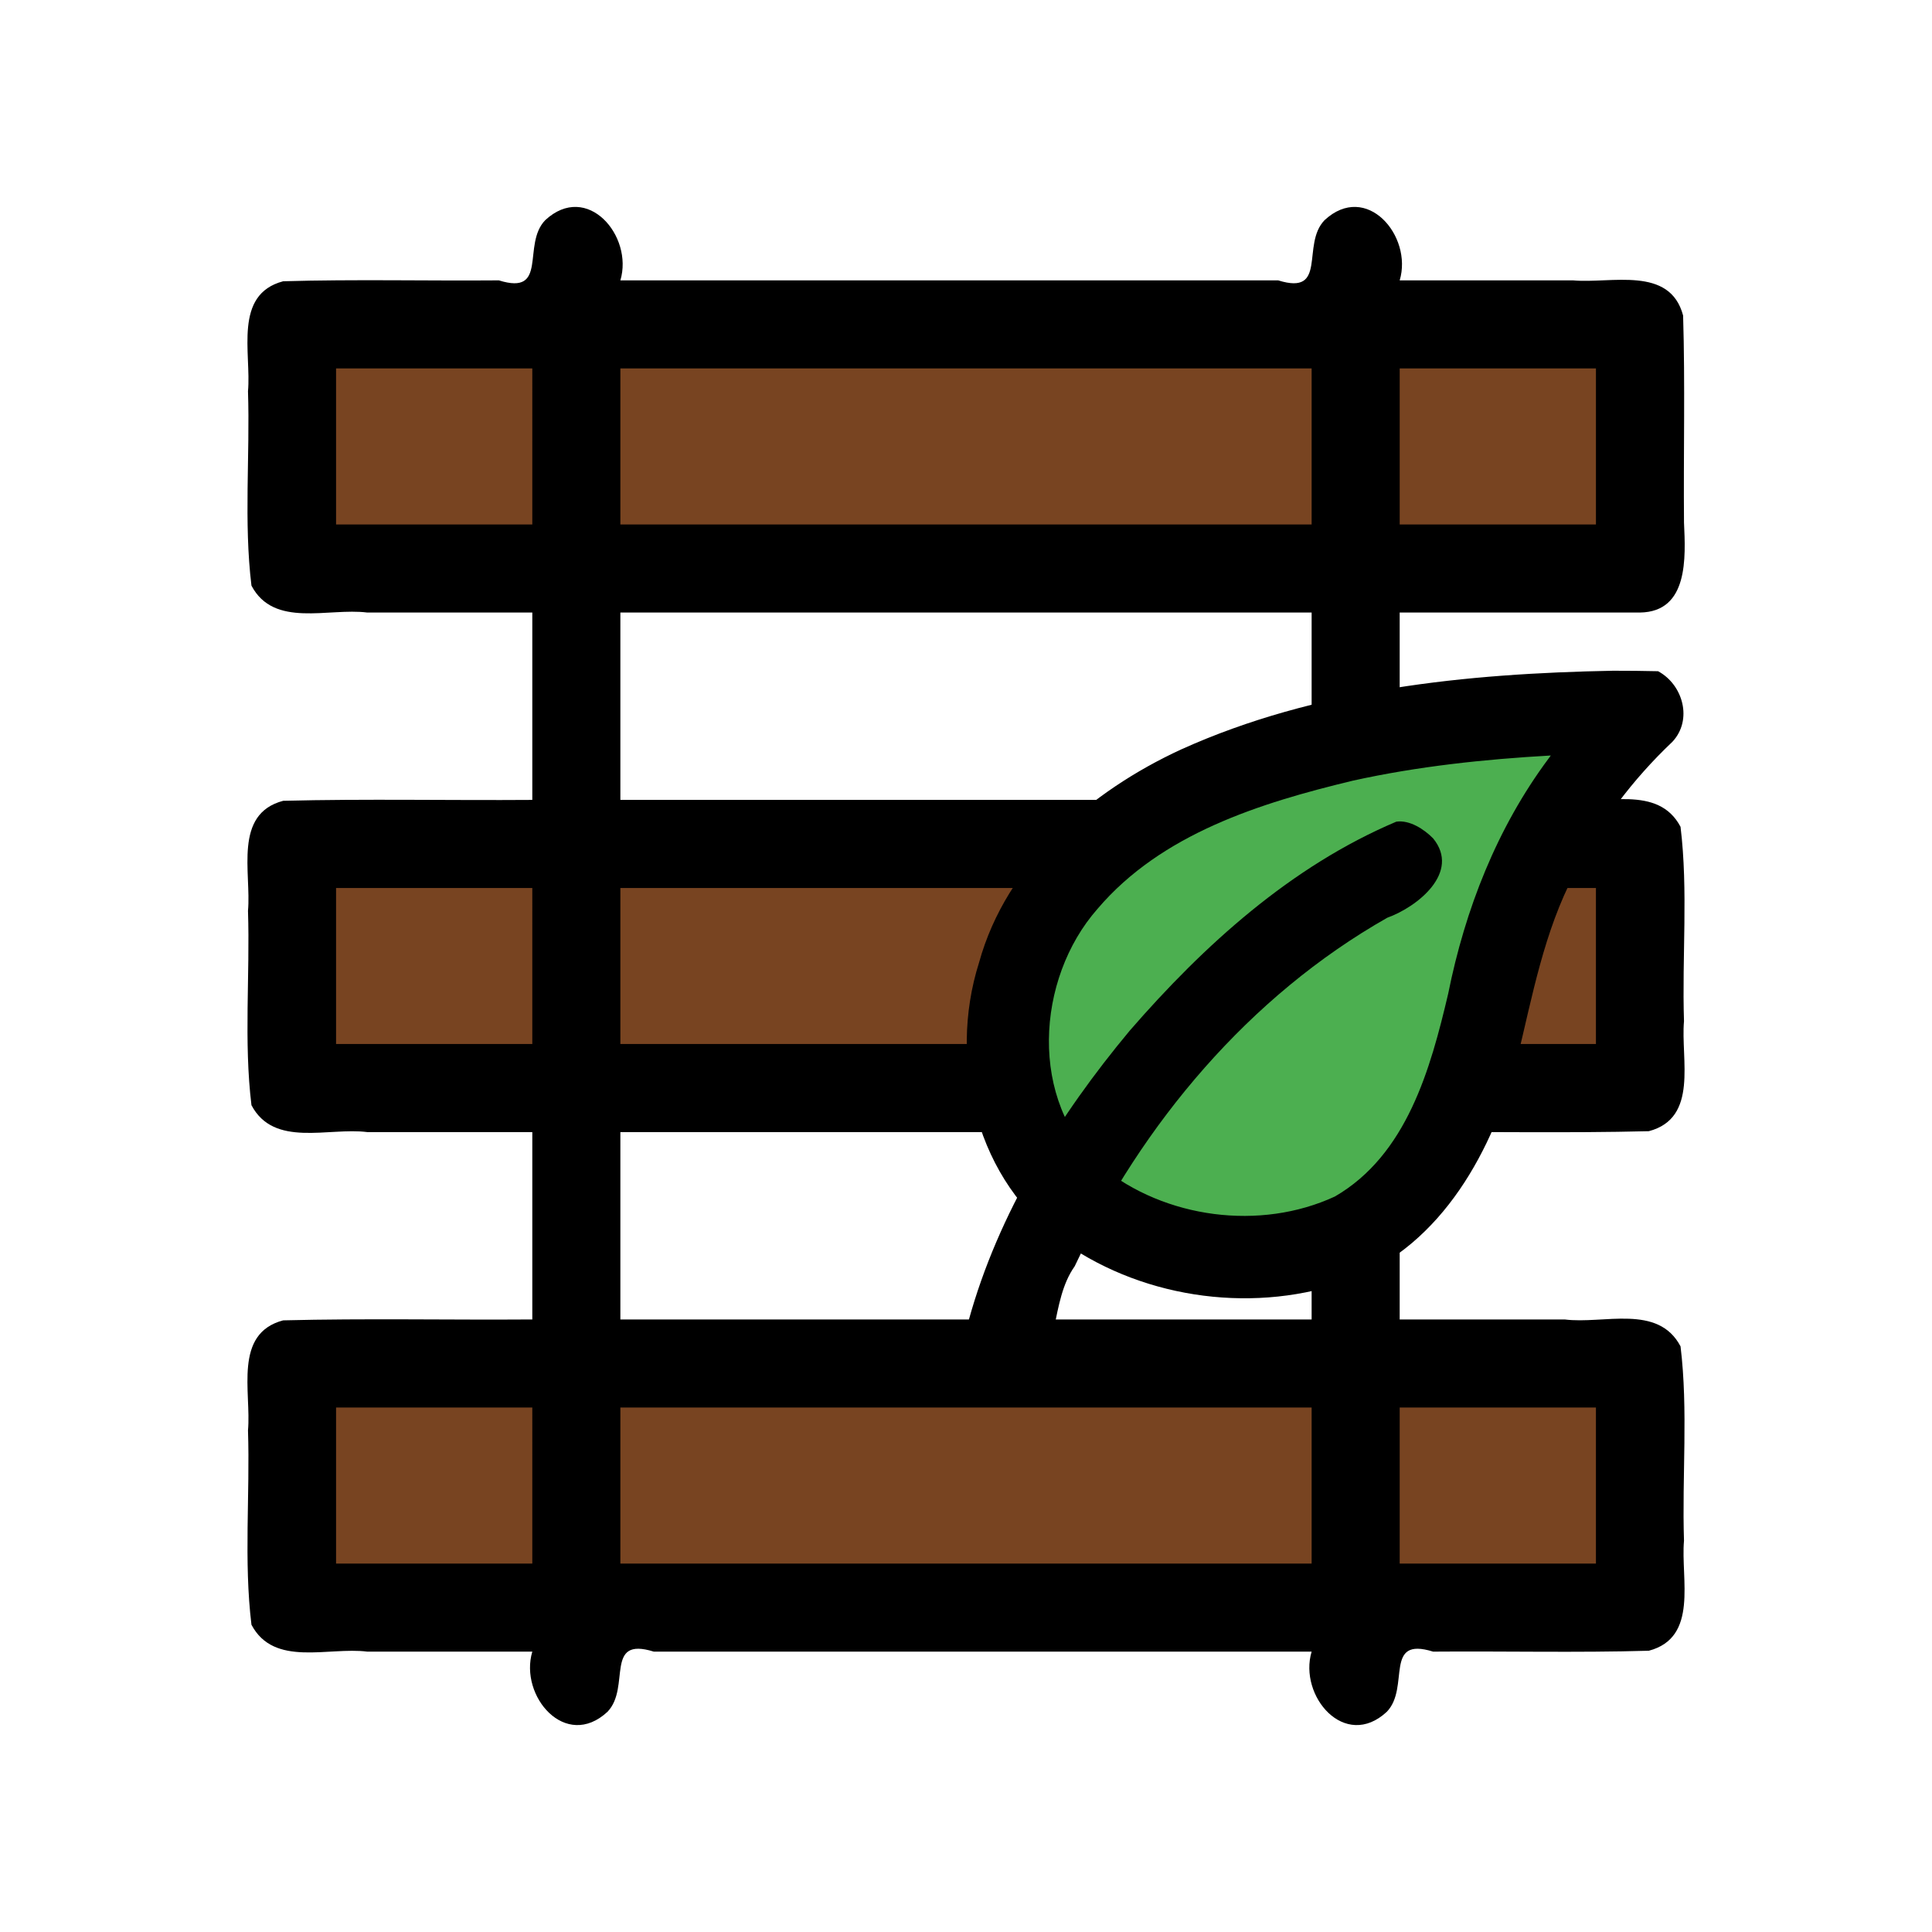
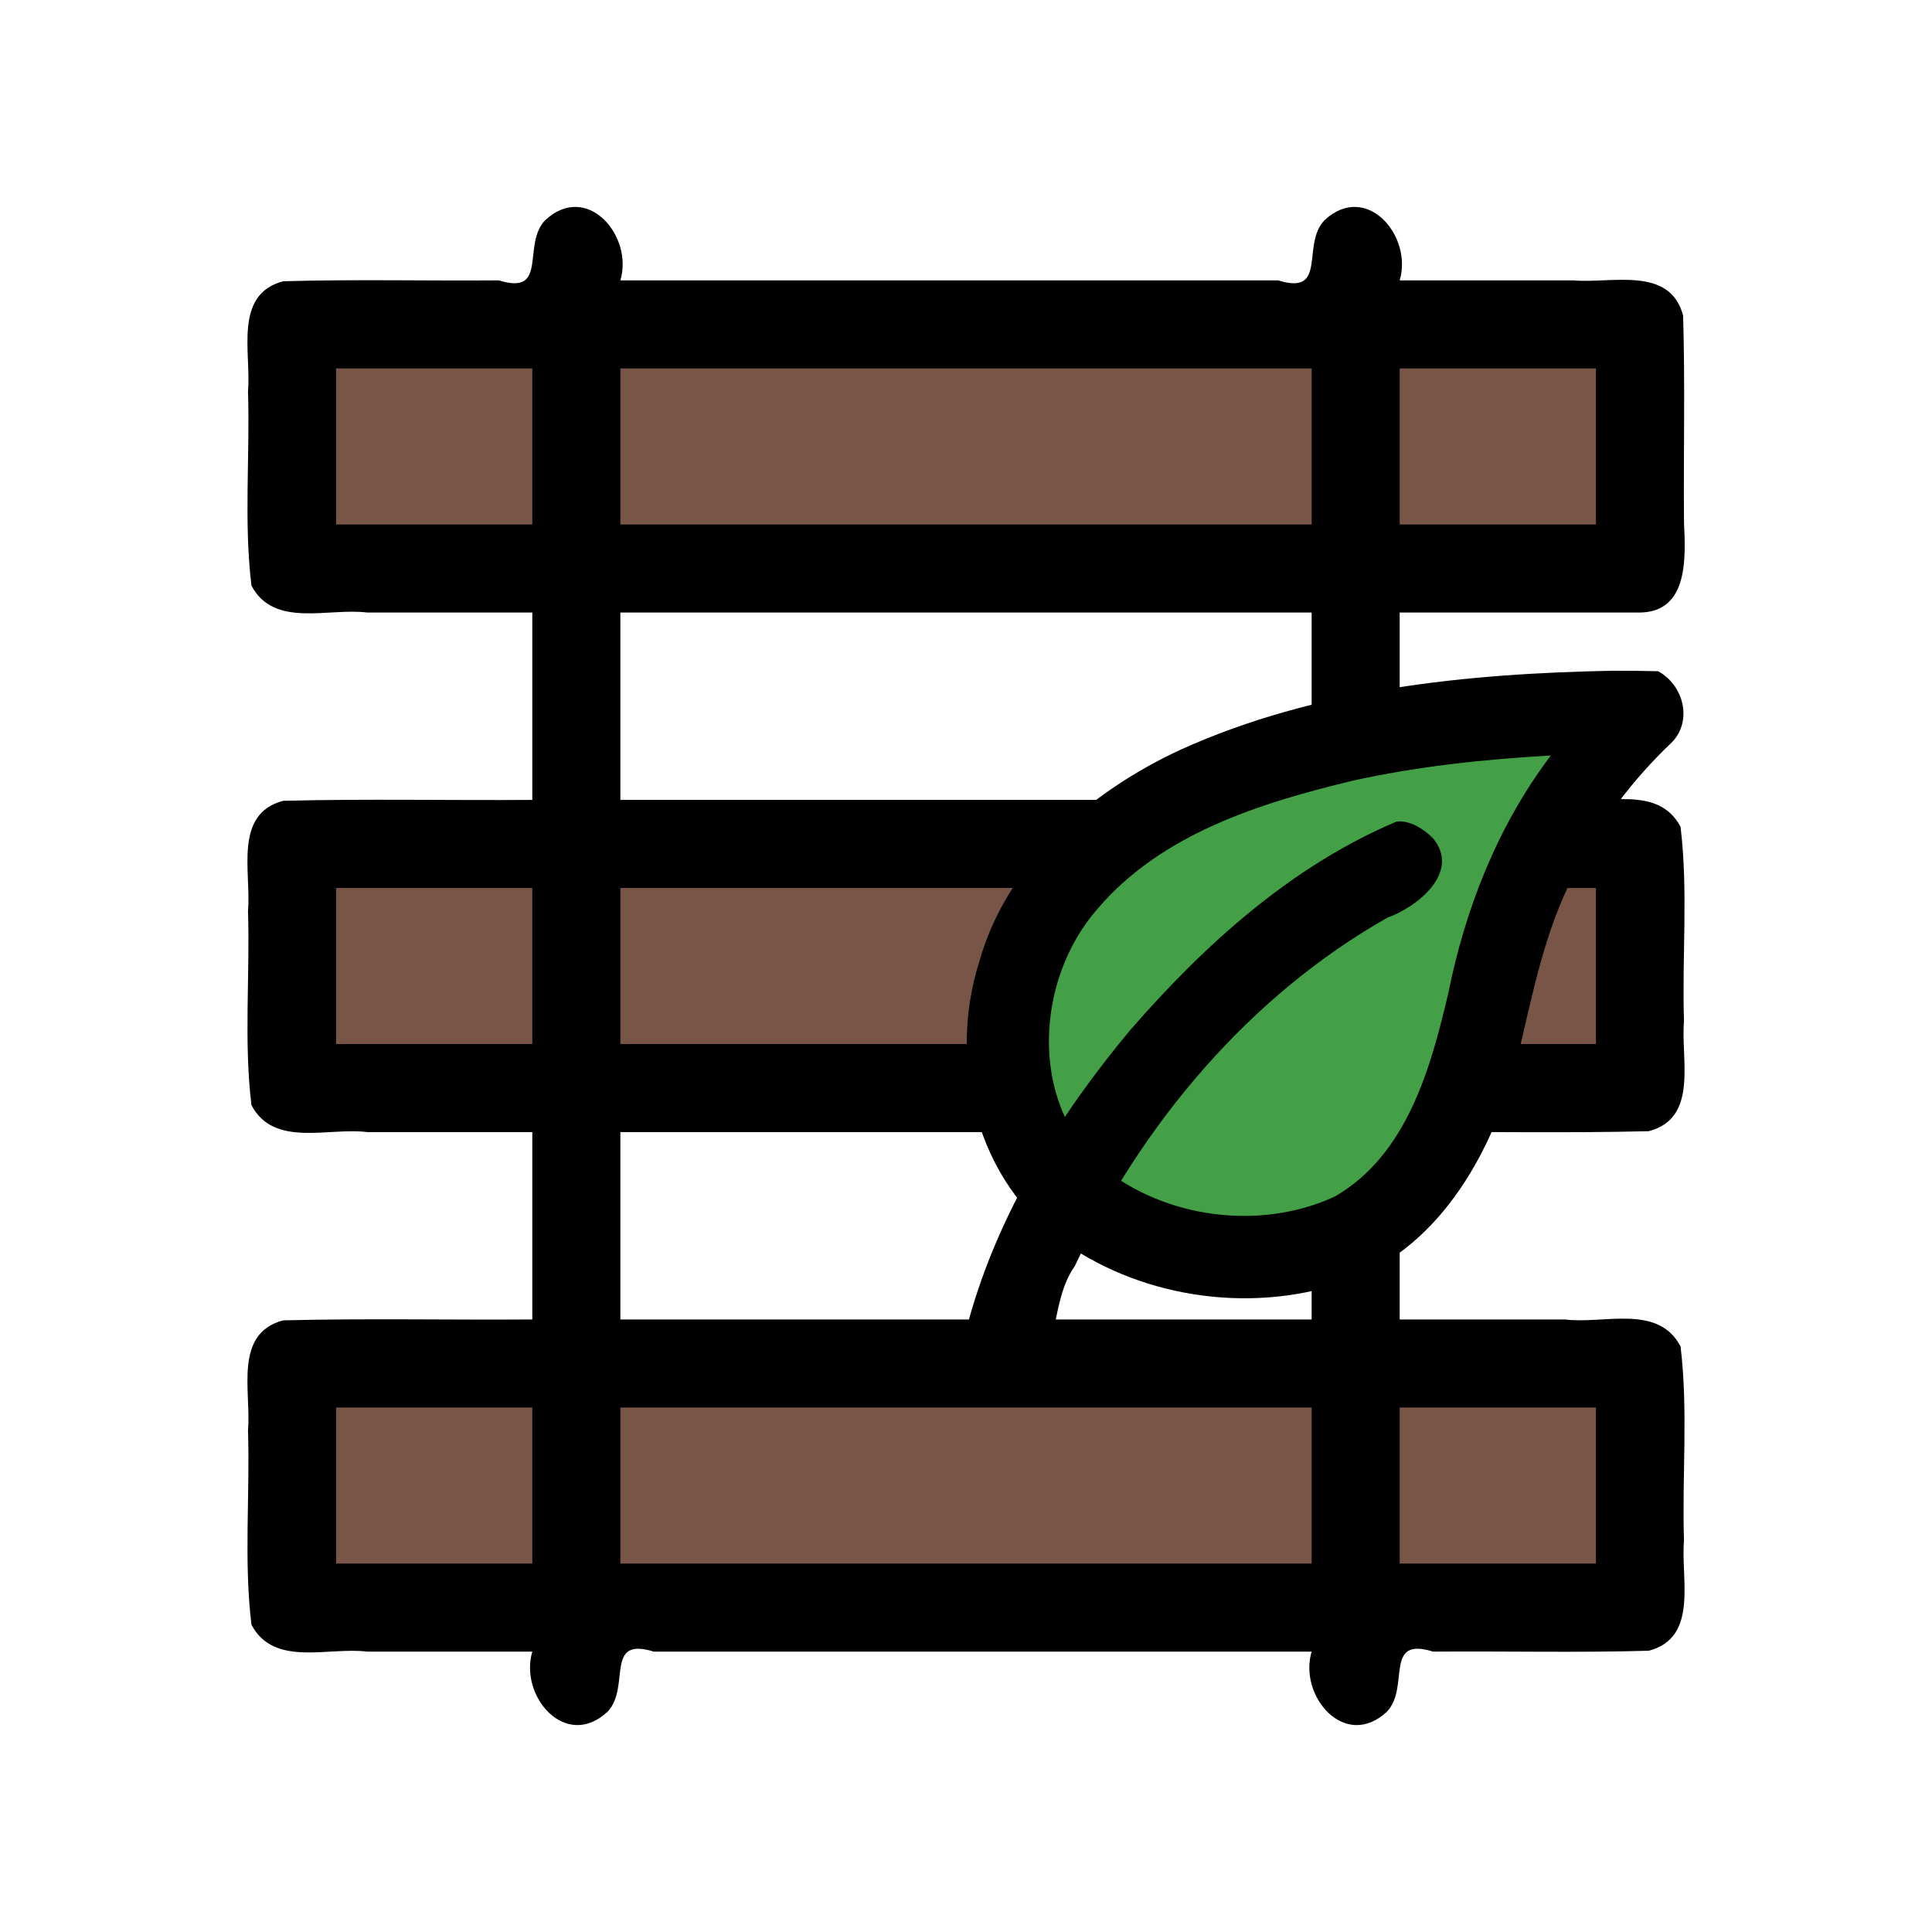
<svg xmlns="http://www.w3.org/2000/svg" width="512.0px" height="512.0px" viewBox="0 0 512.0 512.0" version="1.1" id="SVGRoot">
  <defs id="defs18" />
  <g id="layer1" />
-   <g id="layer4">
-     <path id="rect1859" style="fill:#784421" d="m 72,80 c 120,0 240,0 360,0 0,21.333 0,42.667 0,64 -120,0 -240,0 -360,0 0,-21.333 0,-42.667 0,-64 z" />
-     <path id="rect1859-6" style="fill:#784421" d="m 80,224 c 120,0 240,0 360,0 0,21.333 0,42.667 0,64 -120,0 -240,0 -360,0 0,-21.333 0,-42.667 0,-64 z" />
-     <path id="rect1859-6-0" style="fill:#784421" d="m 80,360 c 120,0 240,0 360,0 0,21.333 0,42.667 0,64 -120,0 -240,0 -360,0 0,-21.333 0,-42.667 0,-64 z" />
+   <g id="layer4" style="display:inline">
+     <path id="rect1859" style="fill:#795548;fill-opacity:1" d="m 72,80 c 120,0 240,0 360,0 0,21.333 0,42.667 0,64 -120,0 -240,0 -360,0 0,-21.333 0,-42.667 0,-64 z" />
+     <path id="rect1859-6" style="fill:#795548;fill-opacity:1" d="m 80,224 c 120,0 240,0 360,0 0,21.333 0,42.667 0,64 -120,0 -240,0 -360,0 0,-21.333 0,-42.667 0,-64 z" />
+     <path id="rect1859-6-0" style="fill:#795548;fill-opacity:1" d="m 80,360 c 120,0 240,0 360,0 0,21.333 0,42.667 0,64 -120,0 -240,0 -360,0 0,-21.333 0,-42.667 0,-64 z" />
  </g>
  <g id="layer3" style="display:inline">
    <g id="g374" transform="matrix(0.7854154,0,0,0.7854154,54.93366,54.93406)">
      <g id="g317">
        <g id="g315">
-           <path id="path313" d="m 483.407,136.736 c 16.444,-0.236 15.386,-18.61 14.857,-30.365 -0.2,-23.278 0.4,-46.597 -0.302,-69.85 C 493.499,19.633 473.685,25.818 460.85,24.658 c -19.505,0 -39.01,0 -58.516,0 4.474,-14.966 -11.212,-33.436 -25.361,-20.306 -7.959,8.237 1.23,25.562 -15.63,20.306 -73.988,0 -147.976,0 -221.963,0 C 143.852,9.692 128.166,-8.778 114.017,4.352 106.058,12.589 115.247,29.914 98.386,24.658 74.129,24.857 49.831,24.259 25.599,24.96 8.711,29.423 14.896,49.237 13.736,62.072 c 0.706,21.822 -1.458,44.008 1.168,65.589 7.606,14.414 25.957,7.404 39.066,9.074 18.565,0 37.131,0 55.696,0 0,21.075 0,42.149 0,63.224 -28.017,0.2 -56.075,-0.4 -84.067,0.302 -16.888,4.463 -10.703,24.278 -11.863,37.113 0.706,21.823 -1.458,44.009 1.168,65.59 7.606,14.414 25.957,7.404 39.066,9.074 18.565,0 37.131,0 55.696,0 0,21.075 0,42.149 0,63.224 -28.017,0.2 -56.075,-0.4 -84.067,0.302 -16.888,4.463 -10.703,24.278 -11.863,37.113 0.706,21.822 -1.458,44.008 1.168,65.589 7.606,14.414 25.957,7.404 39.066,9.074 18.565,0 37.131,0 55.696,0 -4.473,14.966 11.213,33.436 25.362,20.306 7.959,-8.237 -1.23,-25.562 15.63,-20.306 73.987,0 147.974,0 221.961,0 -4.473,14.966 11.213,33.436 25.362,20.306 7.959,-8.237 -1.23,-25.562 15.63,-20.306 24.258,-0.199 48.556,0.399 72.788,-0.302 16.888,-4.463 10.703,-24.278 11.863,-37.113 -0.706,-21.822 1.458,-44.008 -1.168,-65.589 -7.606,-14.414 -25.957,-7.404 -39.066,-9.074 -18.565,0 -37.131,0 -55.696,0 0,-21.074 0,-42.149 0,-63.223 28.017,-0.2 56.075,0.4 84.067,-0.302 16.888,-4.463 10.703,-24.278 11.863,-37.113 -0.706,-21.823 1.458,-44.009 -1.168,-65.59 -7.606,-14.414 -25.957,-7.404 -39.066,-9.074 -18.565,0 -37.131,0 -55.696,0 0,-21.075 0,-42.149 0,-63.224 27.024,-6.7e-4 54.051,0.001 81.073,-0.001 z M 402.335,54.372 c 22.072,0 44.144,0 66.216,0 0,17.55 0,35.1 0,52.65 -22.072,0 -44.144,0 -66.216,0 0,-17.55 0,-35.1 0,-52.65 z m -292.67,403.256 c -22.072,0 -44.143,0 -66.215,0 0,-17.55 0,-35.1 0,-52.65 22.072,0 44.144,0 66.216,0 -6.7e-4,17.55 0.001,35.102 -10e-4,52.65 z m 0,-175.302 c -22.072,0 -44.143,0 -66.215,0 0,-17.55 0,-35.101 0,-52.651 22.072,0 44.144,0 66.216,0 -6.7e-4,17.55 0.001,35.103 -10e-4,52.651 z m 0,-175.304 c -22.072,0 -44.143,0 -66.215,0 0,-17.55 0,-35.1 0,-52.65 22.072,0 44.144,0 66.216,0 -6.7e-4,17.55 0.001,35.102 -10e-4,52.65 z m 29.714,29.714 c 77.747,0 155.494,0 233.241,0 0,21.075 0,42.149 0,63.224 -77.747,0 -155.494,0 -233.241,0 0,-21.075 0,-42.149 0,-63.224 z m 0,92.938 c 77.747,0 155.494,0 233.241,0 0,17.55 0,35.101 0,52.651 -77.747,0 -155.494,0 -233.241,0 0,-17.55 0,-35.101 0,-52.651 z M 372.62,457.628 c -77.747,0 -155.494,0 -233.241,0 0,-17.55 0,-35.1 0,-52.65 77.747,0 155.494,0 233.241,0 0,17.55 0,35.1 0,52.65 z M 139.379,375.264 c 0,-21.075 0,-42.149 0,-63.224 77.747,0 155.494,0 233.241,0 0,21.075 0,42.149 0,63.224 -77.747,0 -155.494,0 -233.241,0 z M 372.621,107.022 c -77.747,0 -155.495,0 -233.242,0 0,-17.55 0,-35.1 0,-52.65 77.747,0 155.494,0 233.241,0 6.7e-4,17.55 -0.001,35.102 10e-4,52.65 z m 95.929,297.956 c 0,17.55 0,35.1 0,52.65 -22.072,0 -44.144,0 -66.216,0 0,-17.55 0,-35.1 0,-52.65 22.072,0 44.144,0 66.216,0 z m 0,-175.304 c 0,17.55 0,35.101 0,52.651 -22.072,0 -44.144,0 -66.216,0 0,-17.55 0,-35.101 0,-52.651 22.072,0 44.144,0 66.216,0 z" />
+           <path id="path313" d="m 483.407,136.736 c 16.444,-0.236 15.386,-18.61 14.857,-30.365 -0.2,-23.278 0.4,-46.597 -0.302,-69.85 C 493.499,19.633 473.685,25.818 460.85,24.658 c -19.505,0 -39.01,0 -58.516,0 4.474,-14.966 -11.212,-33.436 -25.361,-20.306 -7.959,8.237 1.23,25.562 -15.63,20.306 -73.988,0 -147.976,0 -221.963,0 C 143.852,9.692 128.166,-8.778 114.017,4.352 106.058,12.589 115.247,29.914 98.386,24.658 74.129,24.857 49.831,24.259 25.599,24.96 8.711,29.423 14.896,49.237 13.736,62.072 c 0.706,21.822 -1.458,44.008 1.168,65.589 7.606,14.414 25.957,7.404 39.066,9.074 18.565,0 37.131,0 55.696,0 0,21.075 0,42.149 0,63.224 -28.017,0.2 -56.075,-0.4 -84.067,0.302 -16.888,4.463 -10.703,24.278 -11.863,37.113 0.706,21.823 -1.458,44.009 1.168,65.59 7.606,14.414 25.957,7.404 39.066,9.074 18.565,0 37.131,0 55.696,0 0,21.075 0,42.149 0,63.224 -28.017,0.2 -56.075,-0.4 -84.067,0.302 -16.888,4.463 -10.703,24.278 -11.863,37.113 0.706,21.822 -1.458,44.008 1.168,65.589 7.606,14.414 25.957,7.404 39.066,9.074 18.565,0 37.131,0 55.696,0 -4.473,14.966 11.213,33.436 25.362,20.306 7.959,-8.237 -1.23,-25.562 15.63,-20.306 73.987,0 147.974,0 221.961,0 -4.473,14.966 11.213,33.436 25.362,20.306 7.959,-8.237 -1.23,-25.562 15.63,-20.306 24.258,-0.199 48.556,0.399 72.788,-0.302 16.888,-4.463 10.703,-24.278 11.863,-37.113 -0.706,-21.822 1.458,-44.008 -1.168,-65.589 -7.606,-14.414 -25.957,-7.404 -39.066,-9.074 -18.565,0 -37.131,0 -55.696,0 0,-21.074 0,-42.149 0,-63.223 28.017,-0.2 56.075,0.4 84.067,-0.302 16.888,-4.463 10.703,-24.278 11.863,-37.113 -0.706,-21.823 1.458,-44.009 -1.168,-65.59 -7.606,-14.414 -25.957,-7.404 -39.066,-9.074 -18.565,0 -37.131,0 -55.696,0 0,-21.075 0,-42.149 0,-63.224 27.024,-6.7e-4 54.051,0.001 81.073,-0.001 z M 402.335,54.372 c 22.072,0 44.144,0 66.216,0 0,17.55 0,35.1 0,52.65 -22.072,0 -44.144,0 -66.216,0 0,-17.55 0,-35.1 0,-52.65 z m -292.67,403.256 c -22.072,0 -44.143,0 -66.215,0 0,-17.55 0,-35.1 0,-52.65 22.072,0 44.144,0 66.216,0 -6.7e-4,17.55 0.001,35.102 -10e-4,52.65 z m 0,-175.302 c -22.072,0 -44.143,0 -66.215,0 0,-17.55 0,-35.101 0,-52.651 22.072,0 44.144,0 66.216,0 -6.7e-4,17.55 0.001,35.103 -10e-4,52.651 z m 0,-175.304 c -22.072,0 -44.143,0 -66.215,0 0,-17.55 0,-35.1 0,-52.65 22.072,0 44.144,0 66.216,0 -6.7e-4,17.55 0.001,35.102 -10e-4,52.65 z m 29.714,29.714 c 77.747,0 155.494,0 233.241,0 0,21.075 0,42.149 0,63.224 -77.747,0 -155.494,0 -233.241,0 0,-21.075 0,-42.149 0,-63.224 z m 0,92.938 c 77.747,0 155.494,0 233.241,0 0,17.55 0,35.101 0,52.651 -77.747,0 -155.494,0 -233.241,0 0,-17.55 0,-35.101 0,-52.651 z M 372.62,457.628 c -77.747,0 -155.494,0 -233.241,0 0,-17.55 0,-35.1 0,-52.65 77.747,0 155.494,0 233.241,0 0,17.55 0,35.1 0,52.65 z M 139.379,375.264 c 0,-21.075 0,-42.149 0,-63.224 77.747,0 155.494,0 233.241,0 0,21.075 0,42.149 0,63.224 -77.747,0 -155.494,0 -233.241,0 z M 372.621,107.022 c -77.747,0 -155.495,0 -233.242,0 0,-17.55 0,-35.1 0,-52.65 77.747,0 155.494,0 233.241,0 6.7e-4,17.55 -10e-4,35.102 10e-4,52.65 z m 95.929,297.956 c 0,17.55 0,35.1 0,52.65 -22.072,0 -44.144,0 -66.216,0 0,-17.55 0,-35.1 0,-52.65 22.072,0 44.144,0 66.216,0 z m 0,-175.304 c 0,17.55 0,35.101 0,52.651 -22.072,0 -44.144,0 -66.216,0 0,-17.55 0,-35.101 0,-52.651 22.072,0 44.144,0 66.216,0 z" />
        </g>
      </g>
      <g id="g319" />
      <g id="g321" />
      <g id="g323" />
      <g id="g325" />
      <g id="g327" />
      <g id="g329" />
      <g id="g331" />
      <g id="g333" />
      <g id="g335" />
      <g id="g337" />
      <g id="g339" />
      <g id="g341" />
      <g id="g343" />
      <g id="g345" />
      <g id="g347" />
    </g>
  </g>
-   <g id="layer2">
+   <g id="layer2" style="display:inline">
    <g id="g1848" transform="matrix(0.3762805,0,0,0.3762805,263.1454,184.5428)">
-       <path id="path1810" style="fill:#4caf50" d="M 468.523,6.592 C 440.133,-9.268 406.481,5.297 375.816,2.591 273.107,9.644 165.276,27.355 80.359,89.697 25.404,131.176 -9.246,201.417 1.538,270.734 9.378,328.347 52.917,378.196 108.827,394.065 c 61.738,20.688 139.741,16.063 186.324,-34.187 43.277,-44.867 56.689,-107.893 70.157,-166.539 15.374,-67.939 53.285,-129.228 102.772,-177.681 l 1.234,-4.483 z" />
+       <path id="path1810" style="fill:#43a047;fill-opacity:1" d="M 468.523,6.592 C 440.133,-9.268 406.481,5.297 375.816,2.591 273.107,9.644 165.276,27.355 80.359,89.697 25.404,131.176 -9.246,201.417 1.538,270.734 9.378,328.347 52.917,378.196 108.827,394.065 c 61.738,20.688 139.741,16.063 186.324,-34.187 43.277,-44.867 56.689,-107.893 70.157,-166.539 15.374,-67.939 53.285,-129.228 102.772,-177.681 l 1.234,-4.483 z" />
      <path id="path1812" style="fill:#388e3c" d="m 10.667,469.333 c -25.336,-20.816 3.198,-55.508 9.282,-80.095 50.129,-108.7 131.798,-204.055 234.467,-266.217 10.947,-9.396 50.752,-26.605 40.101,0.698 -23.479,17.768 -51.903,28.388 -74.571,47.799 C 136.339,234.05 70.624,320.276 31.189,416.809 21.279,431.116 28.364,463.503 10.667,469.333 Z" />
      <path id="path1814" d="M 436.68,-18.045 C 333.528,-16.077 227.577,-5.523 132.554,37.374 68.627,66.862 9.542,117.436 -9.784,187.449 -32.013,257.311 -11.442,342.594 50.818,385.194 c 57.419,39.874 135.267,49.867 200.884,25.761 64.941,-25.164 100.747,-91.811 117.528,-155.865 10.684,-44.116 18.889,-89.464 40.301,-130.058 17.09,-34.986 40.898,-66.396 69.009,-93.062 14.36,-15.366 7.547,-40.164 -10.112,-49.679 -10.581,-0.219 -21.164,-0.374 -31.748,-0.336 z m -45.324,61.781 C 355.013,92.497 332.523,150.015 320.618,209.366 308.138,262.48 291.393,322.958 240.82,352.245 188.245,376.588 121.225,367.746 76.296,331.173 25.038,285.187 30.074,199.146 73.642,149.654 118.685,96.719 188.207,75.062 253.524,59.36 299.325,49.249 346.102,44.282 392.883,41.652 Z" />
      <path id="path1816" d="M 284.094,88.246 C 209.909,119.651 148.591,175.24 96.312,235.459 46.272,295.494 3.764,363.886 -17.144,439.643 c -8.372,24.153 15.703,59.592 42.151,44.066 22.219,-19.162 15.019,-57.641 32.547,-82.313 47.554,-100.504 122.815,-190.236 220.139,-245.478 21.393,-7.698 51.771,-32.022 32.325,-55.874 -6.378,-6.491 -16.525,-13.11 -25.924,-11.799 z" />
      <g id="g1818" />
      <g id="g1820" />
      <g id="g1822" />
      <g id="g1824" />
      <g id="g1826" />
      <g id="g1828" />
      <g id="g1830" />
      <g id="g1832" />
      <g id="g1834" />
      <g id="g1836" />
      <g id="g1838" />
      <g id="g1840" />
      <g id="g1842" />
      <g id="g1844" />
      <g id="g1846" />
    </g>
  </g>
</svg>
